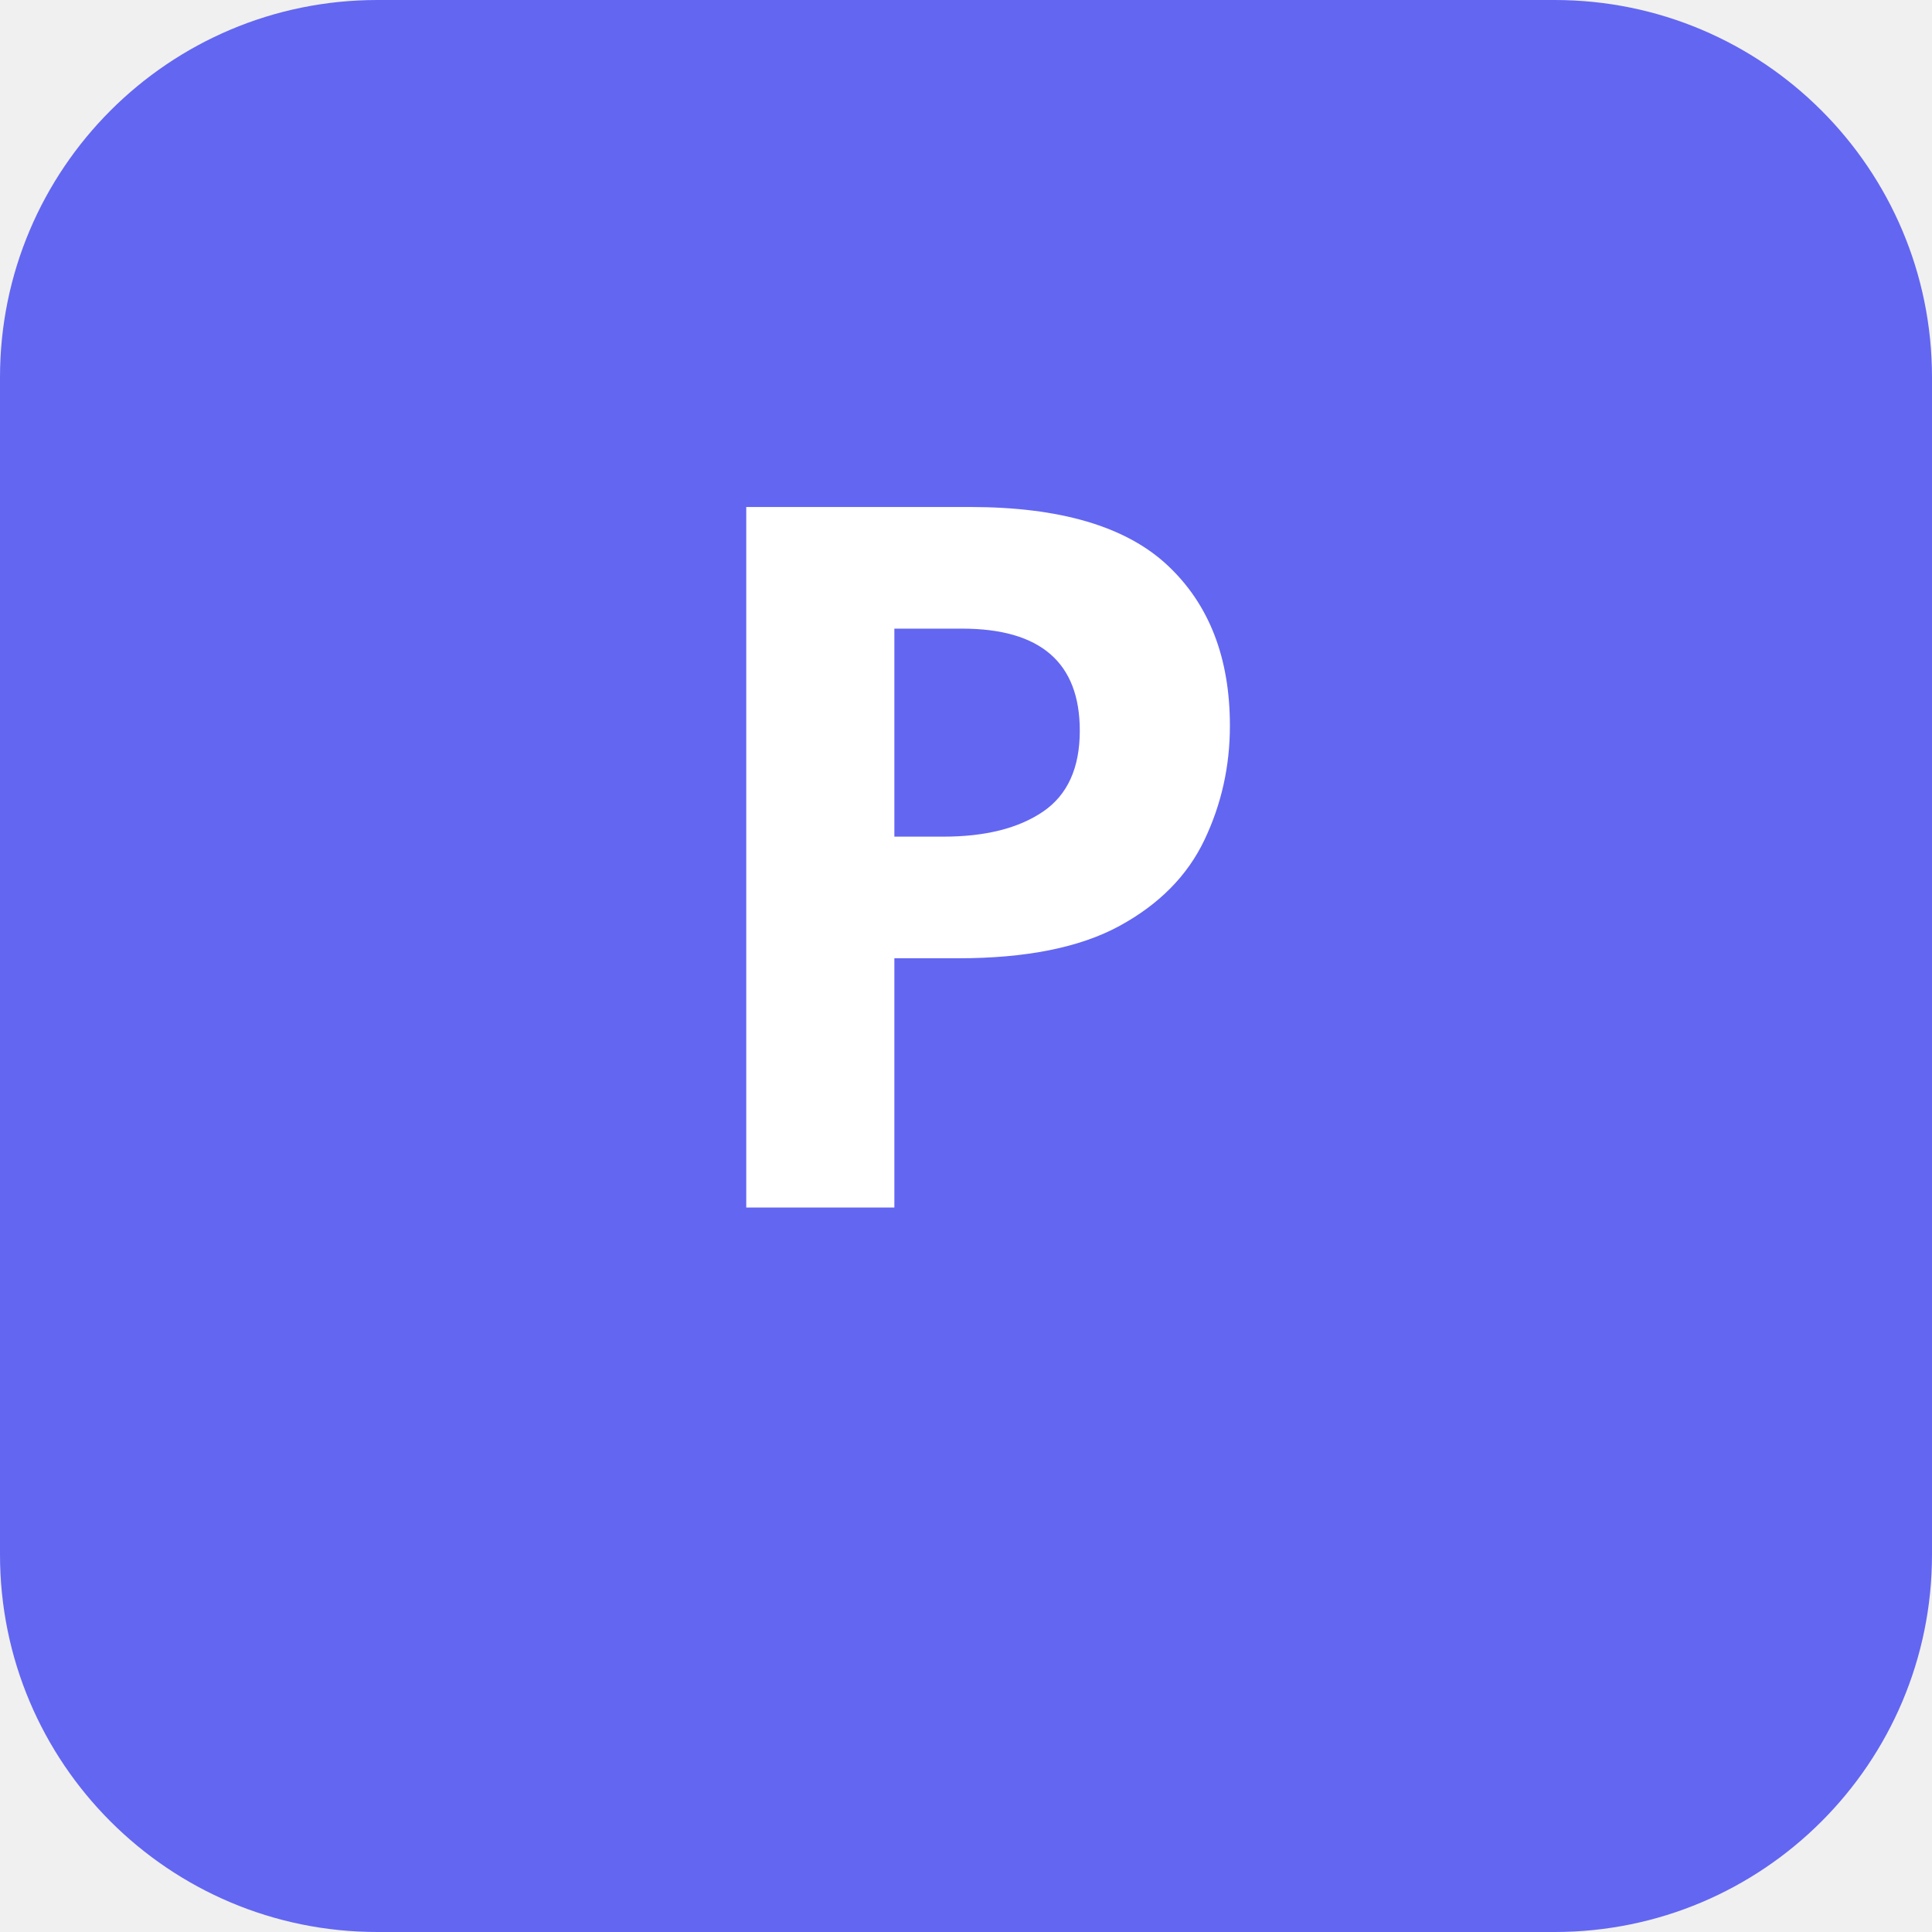
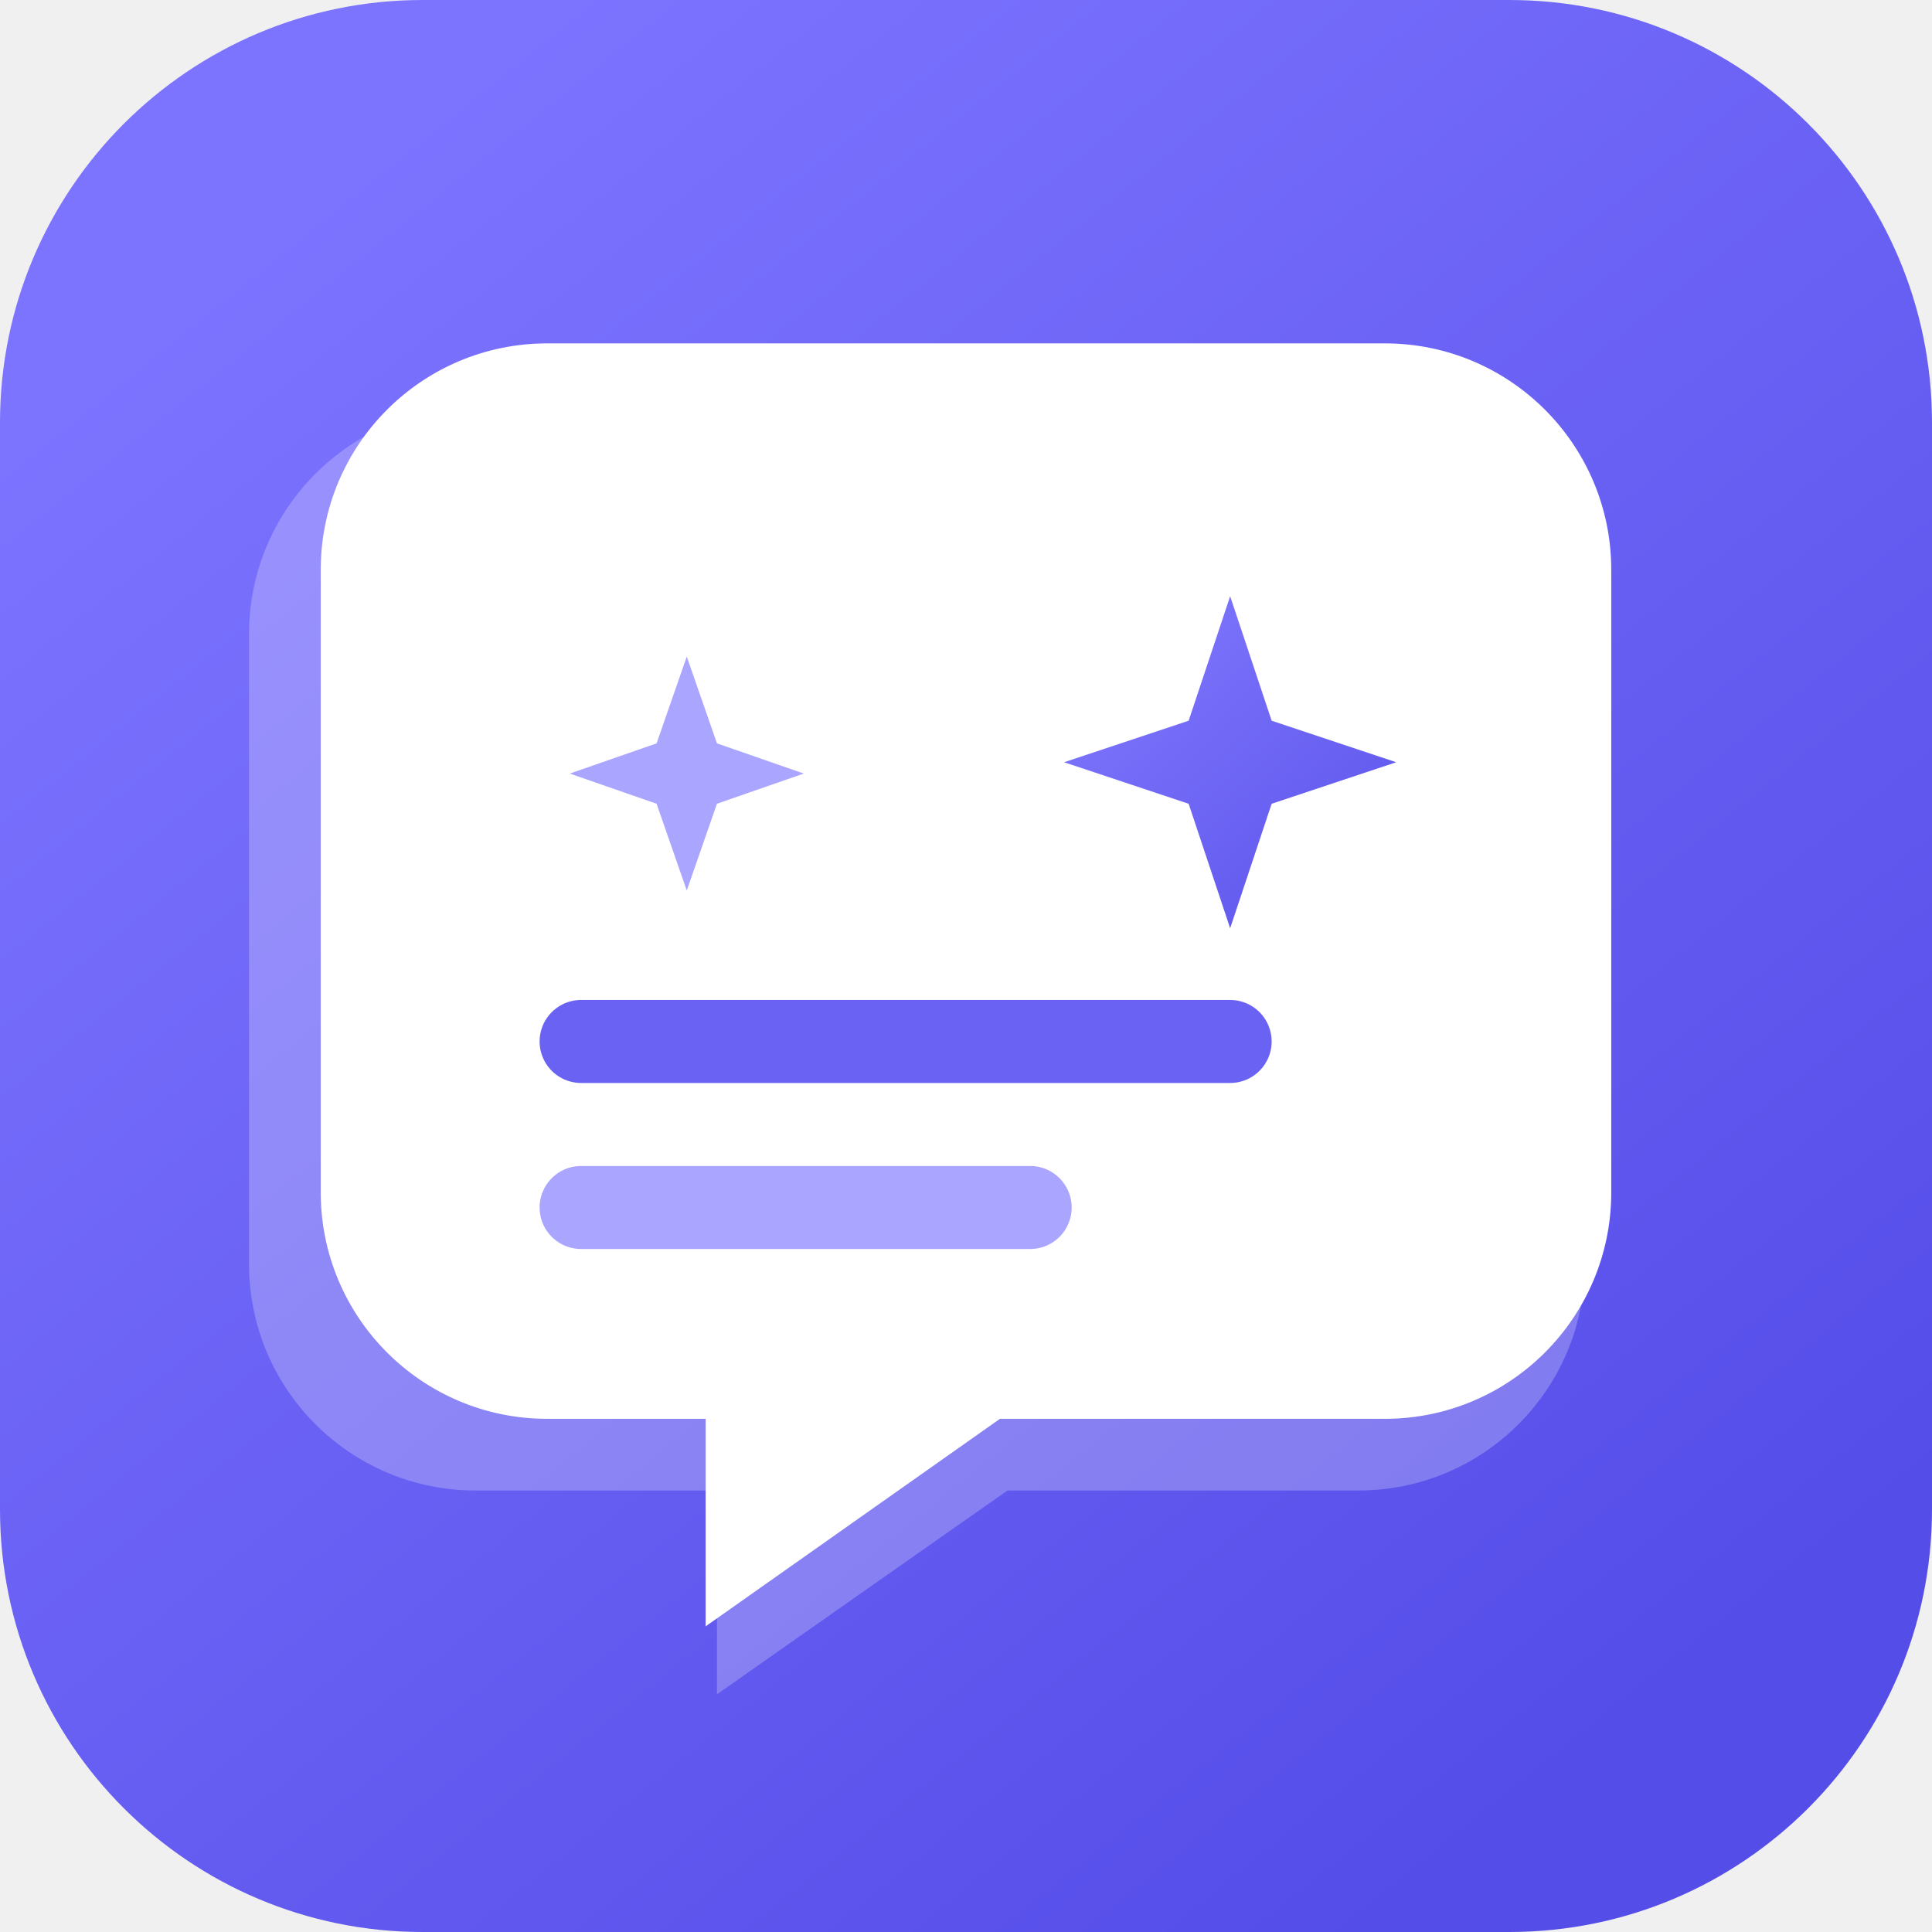
- <svg xmlns="http://www.w3.org/2000/svg" width="512" height="512" viewBox="0 0 512 512">
-   <rect width="512" height="512" rx="100" fill="#6366f1" />
-   <text x="256" y="320" text-anchor="middle" font-family="system-ui, sans-serif" font-size="260" font-weight="700" fill="white">P</text>
+ <svg xmlns="http://www.w3.org/2000/svg" width="512" height="512" viewBox="0 0 512 512" fill="none">
+   <defs>
+     <linearGradient id="background" x1="88" y1="48" x2="424" y2="464" gradientUnits="userSpaceOnUse">
+       <stop stop-color="#7C73FF" />
+       <stop offset="1" stop-color="#554DE8" />
+     </linearGradient>
+     <linearGradient id="spark" x1="286" y1="164" x2="366" y2="252" gradientUnits="userSpaceOnUse">
+       <stop stop-color="#8178FF" />
+       <stop offset="1" stop-color="#5A52E9" />
+     </linearGradient>
+   </defs>
+   <rect width="512" height="512" rx="112" fill="url(#background)" />
+   <path d="M126 108H360C393.137 108 420 134.863 420 168V335C420 368.137 393.137 395 360 395H267L190 449V395H126C92.863 395 66 368.137 66 335V168C66 134.863 92.863 108 126 108Z" fill="#FFFFFF" fill-opacity="0.24" />
+   <path d="M145 91H367C400.137 91 427 117.863 427 151V316C427 349.137 400.137 376 367 376H265L187 431V376H145C111.863 376 85 349.137 85 316V151C85 117.863 111.863 91 145 91Z" fill="#FFFFFF" />
+   <path d="M326 158L337 191L370 202L337 213L326 246L315 213L282 202L315 191L326 158Z" fill="url(#spark)" />
+   <path d="M182 174L190 197L213 205L190 213L182 236L174 213L151 205L174 197L182 174Z" fill="#AAA5FF" />
+   <path d="M154 276H326" stroke="#6A62F2" stroke-width="22" stroke-linecap="round" />
+   <path d="M154 320H273" stroke="#AAA5FF" stroke-width="22" stroke-linecap="round" />
</svg>
